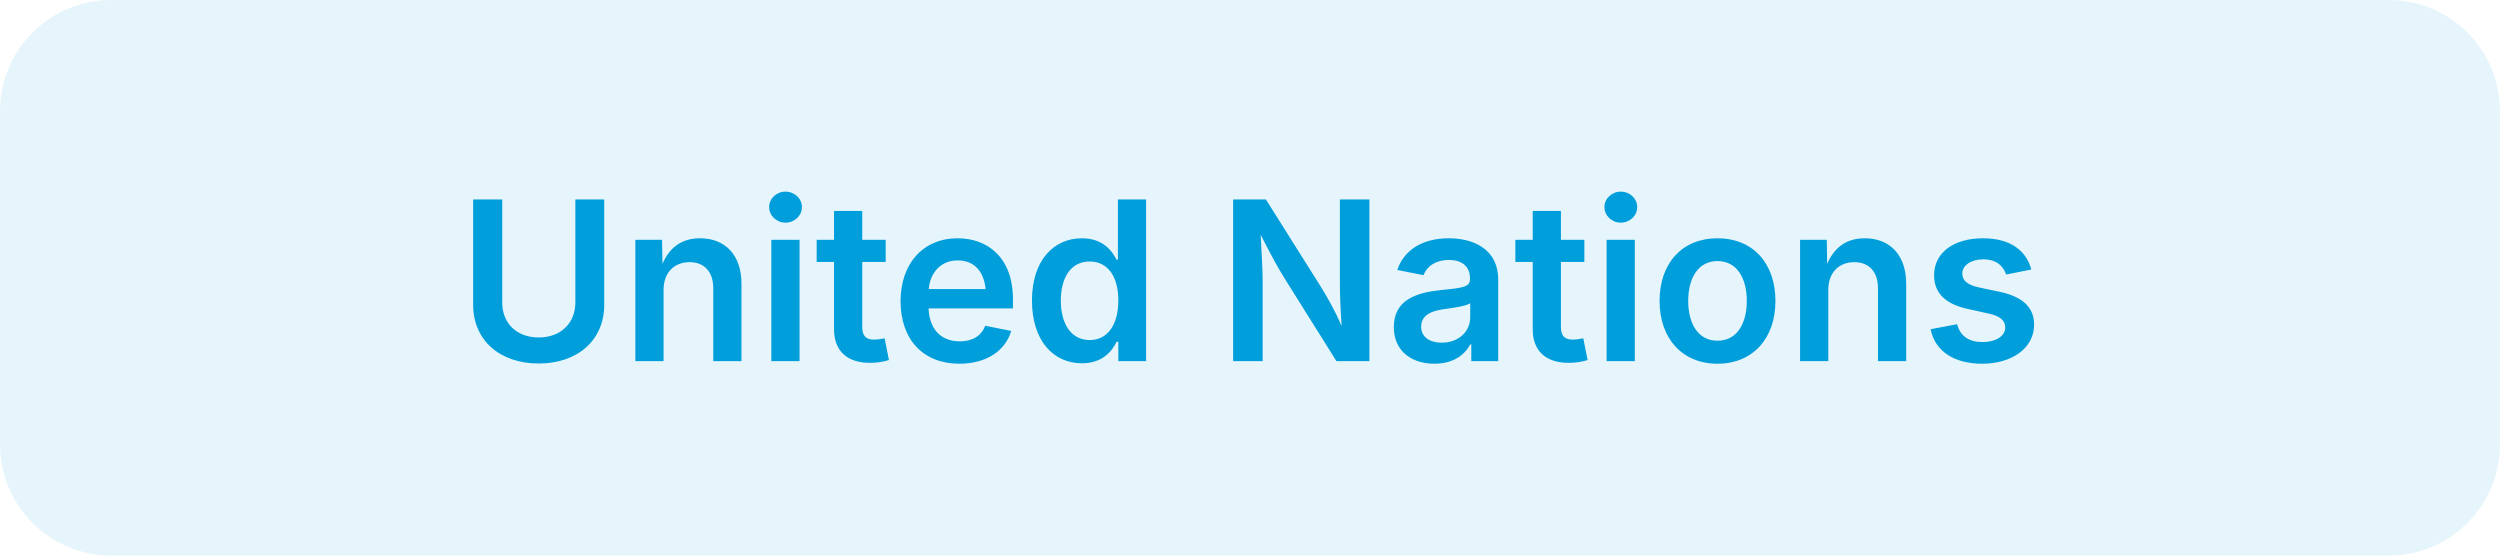
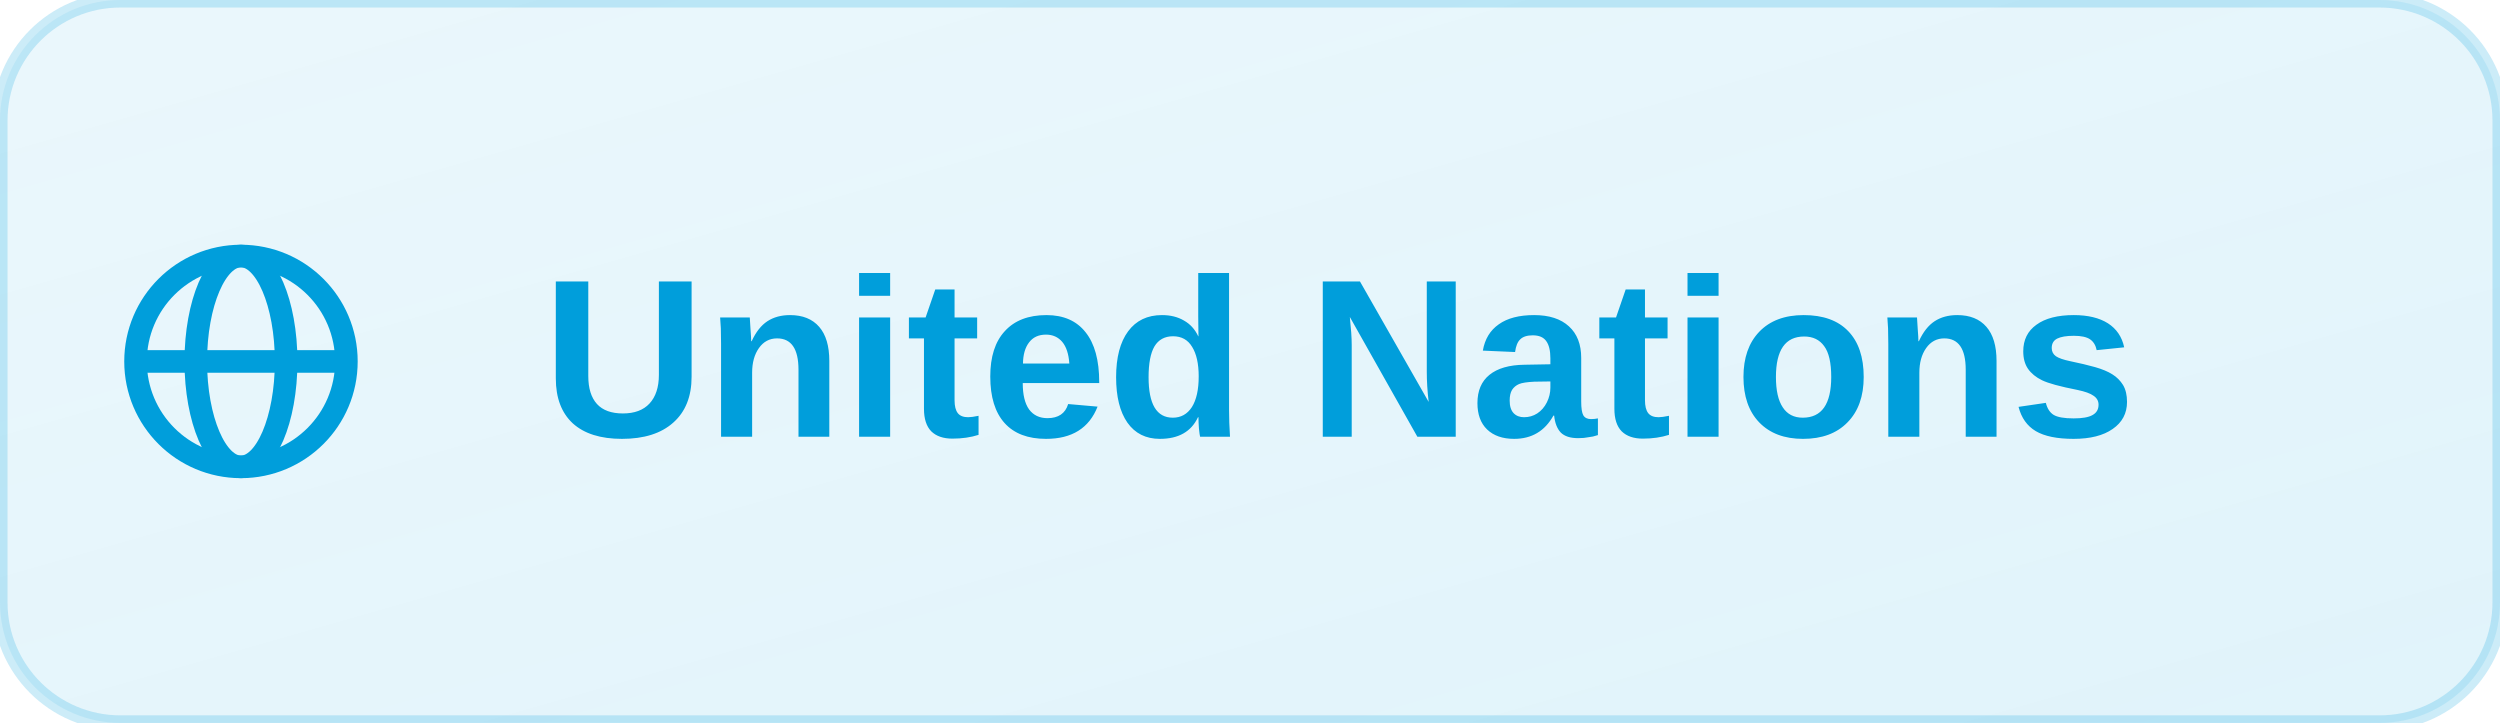
- <svg xmlns="http://www.w3.org/2000/svg" width="180" height="40" viewBox="0 0 180 40" fill="none">
-   <rect x="0" y="0" width="180" height="40" rx="8" fill="#009EDB" fill-opacity="0.1" />
-   <text x="90" y="26" font-family="Inter, system-ui, -apple-system, sans-serif" font-size="16" font-weight="600" fill="#009EDB" text-anchor="middle">United Nations</text>
+ <svg xmlns="http://www.w3.org/2000/svg" width="166" height="48" viewBox="0 0 166 48">
+   <defs>
+     <linearGradient id="bg-un" x1="0%" y1="0%" x2="100%" y2="100%">
+       <stop offset="0%" style="stop-color:#009EDB;stop-opacity:0.08" />
+       <stop offset="100%" style="stop-color:#009EDB;stop-opacity:0.12" />
+     </linearGradient>
+   </defs>
+   <rect x="0" y="0" width="166" height="48" rx="8" fill="url(#bg-un)" />
+   <rect x="0" y="0" width="166" height="48" rx="8" fill="none" stroke="#009EDB" stroke-width="1" opacity="0.2" />
+   <circle cx="16" cy="24" r="7" fill="none" stroke="#009EDB" stroke-width="1.5" />
+   <ellipse cx="16" cy="24" rx="3" ry="7" fill="none" stroke="#009EDB" stroke-width="1.5" />
+   <line x1="9" y1="24" x2="23" y2="24" stroke="#009EDB" stroke-width="1.5" />
+   <text x="36" y="29" font-family="Arial, Helvetica, sans-serif" font-size="15" font-weight="700" fill="#009EDB" text-anchor="start">United Nations</text>
</svg>
